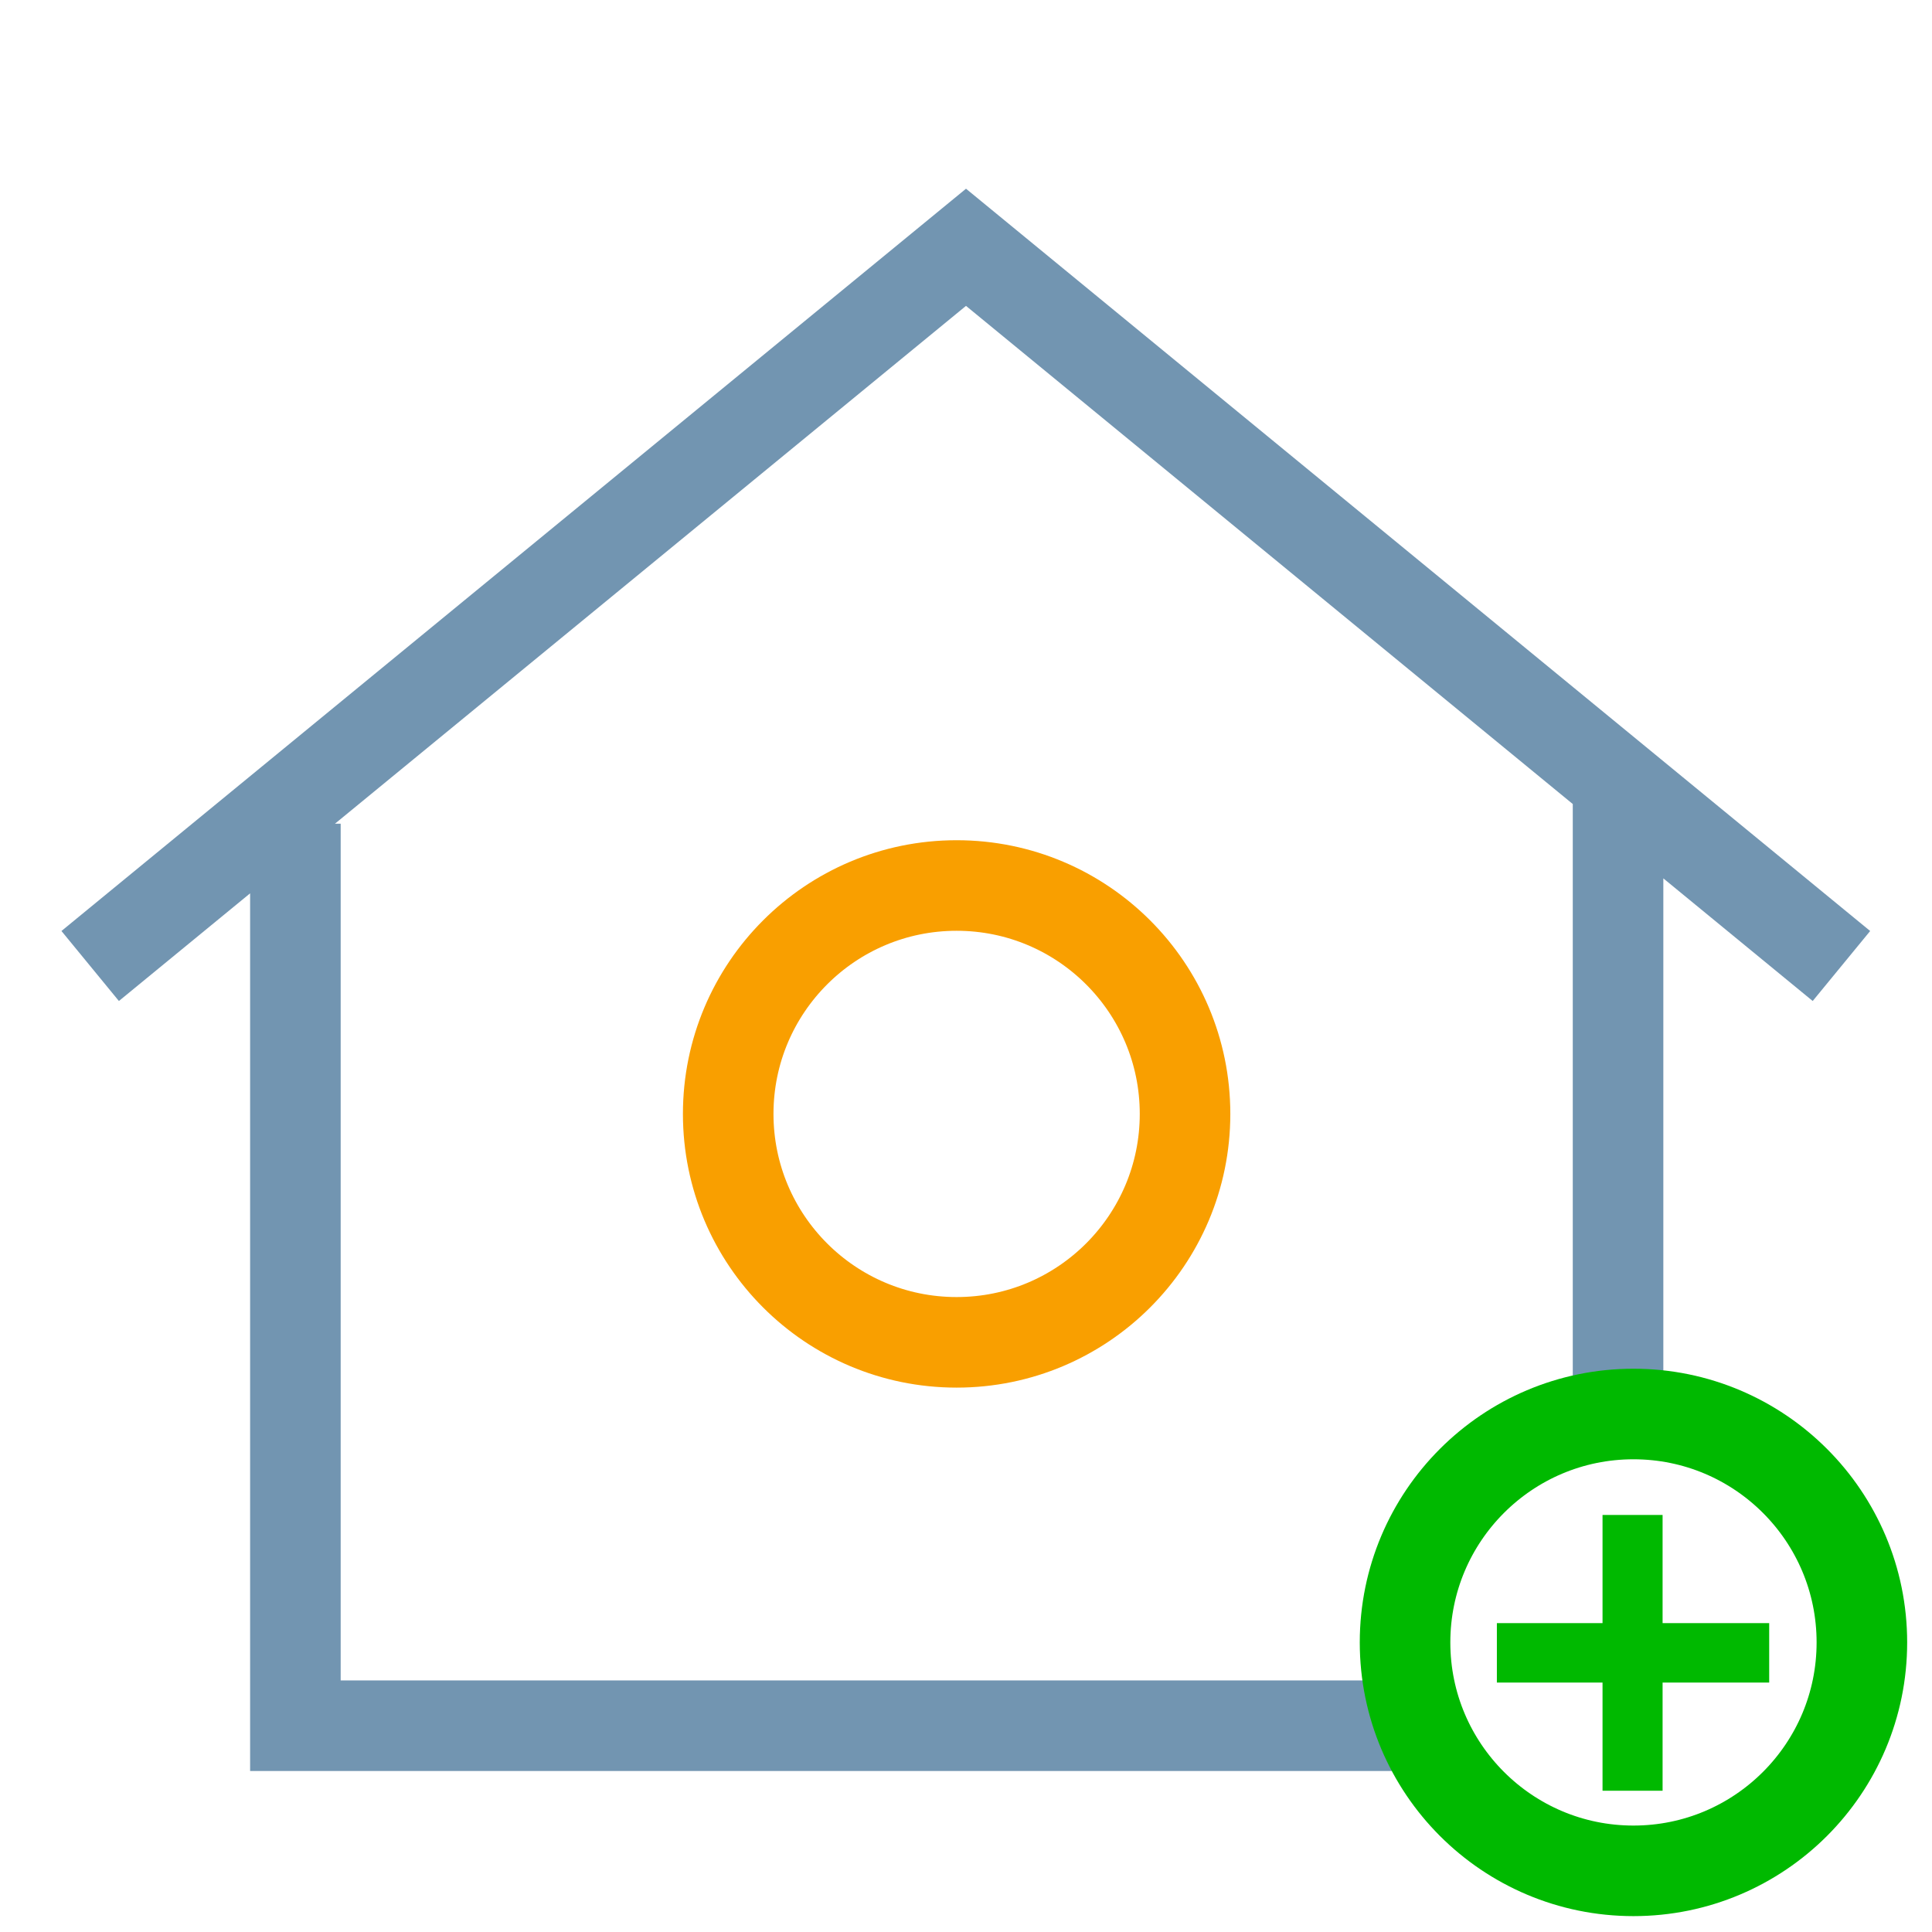
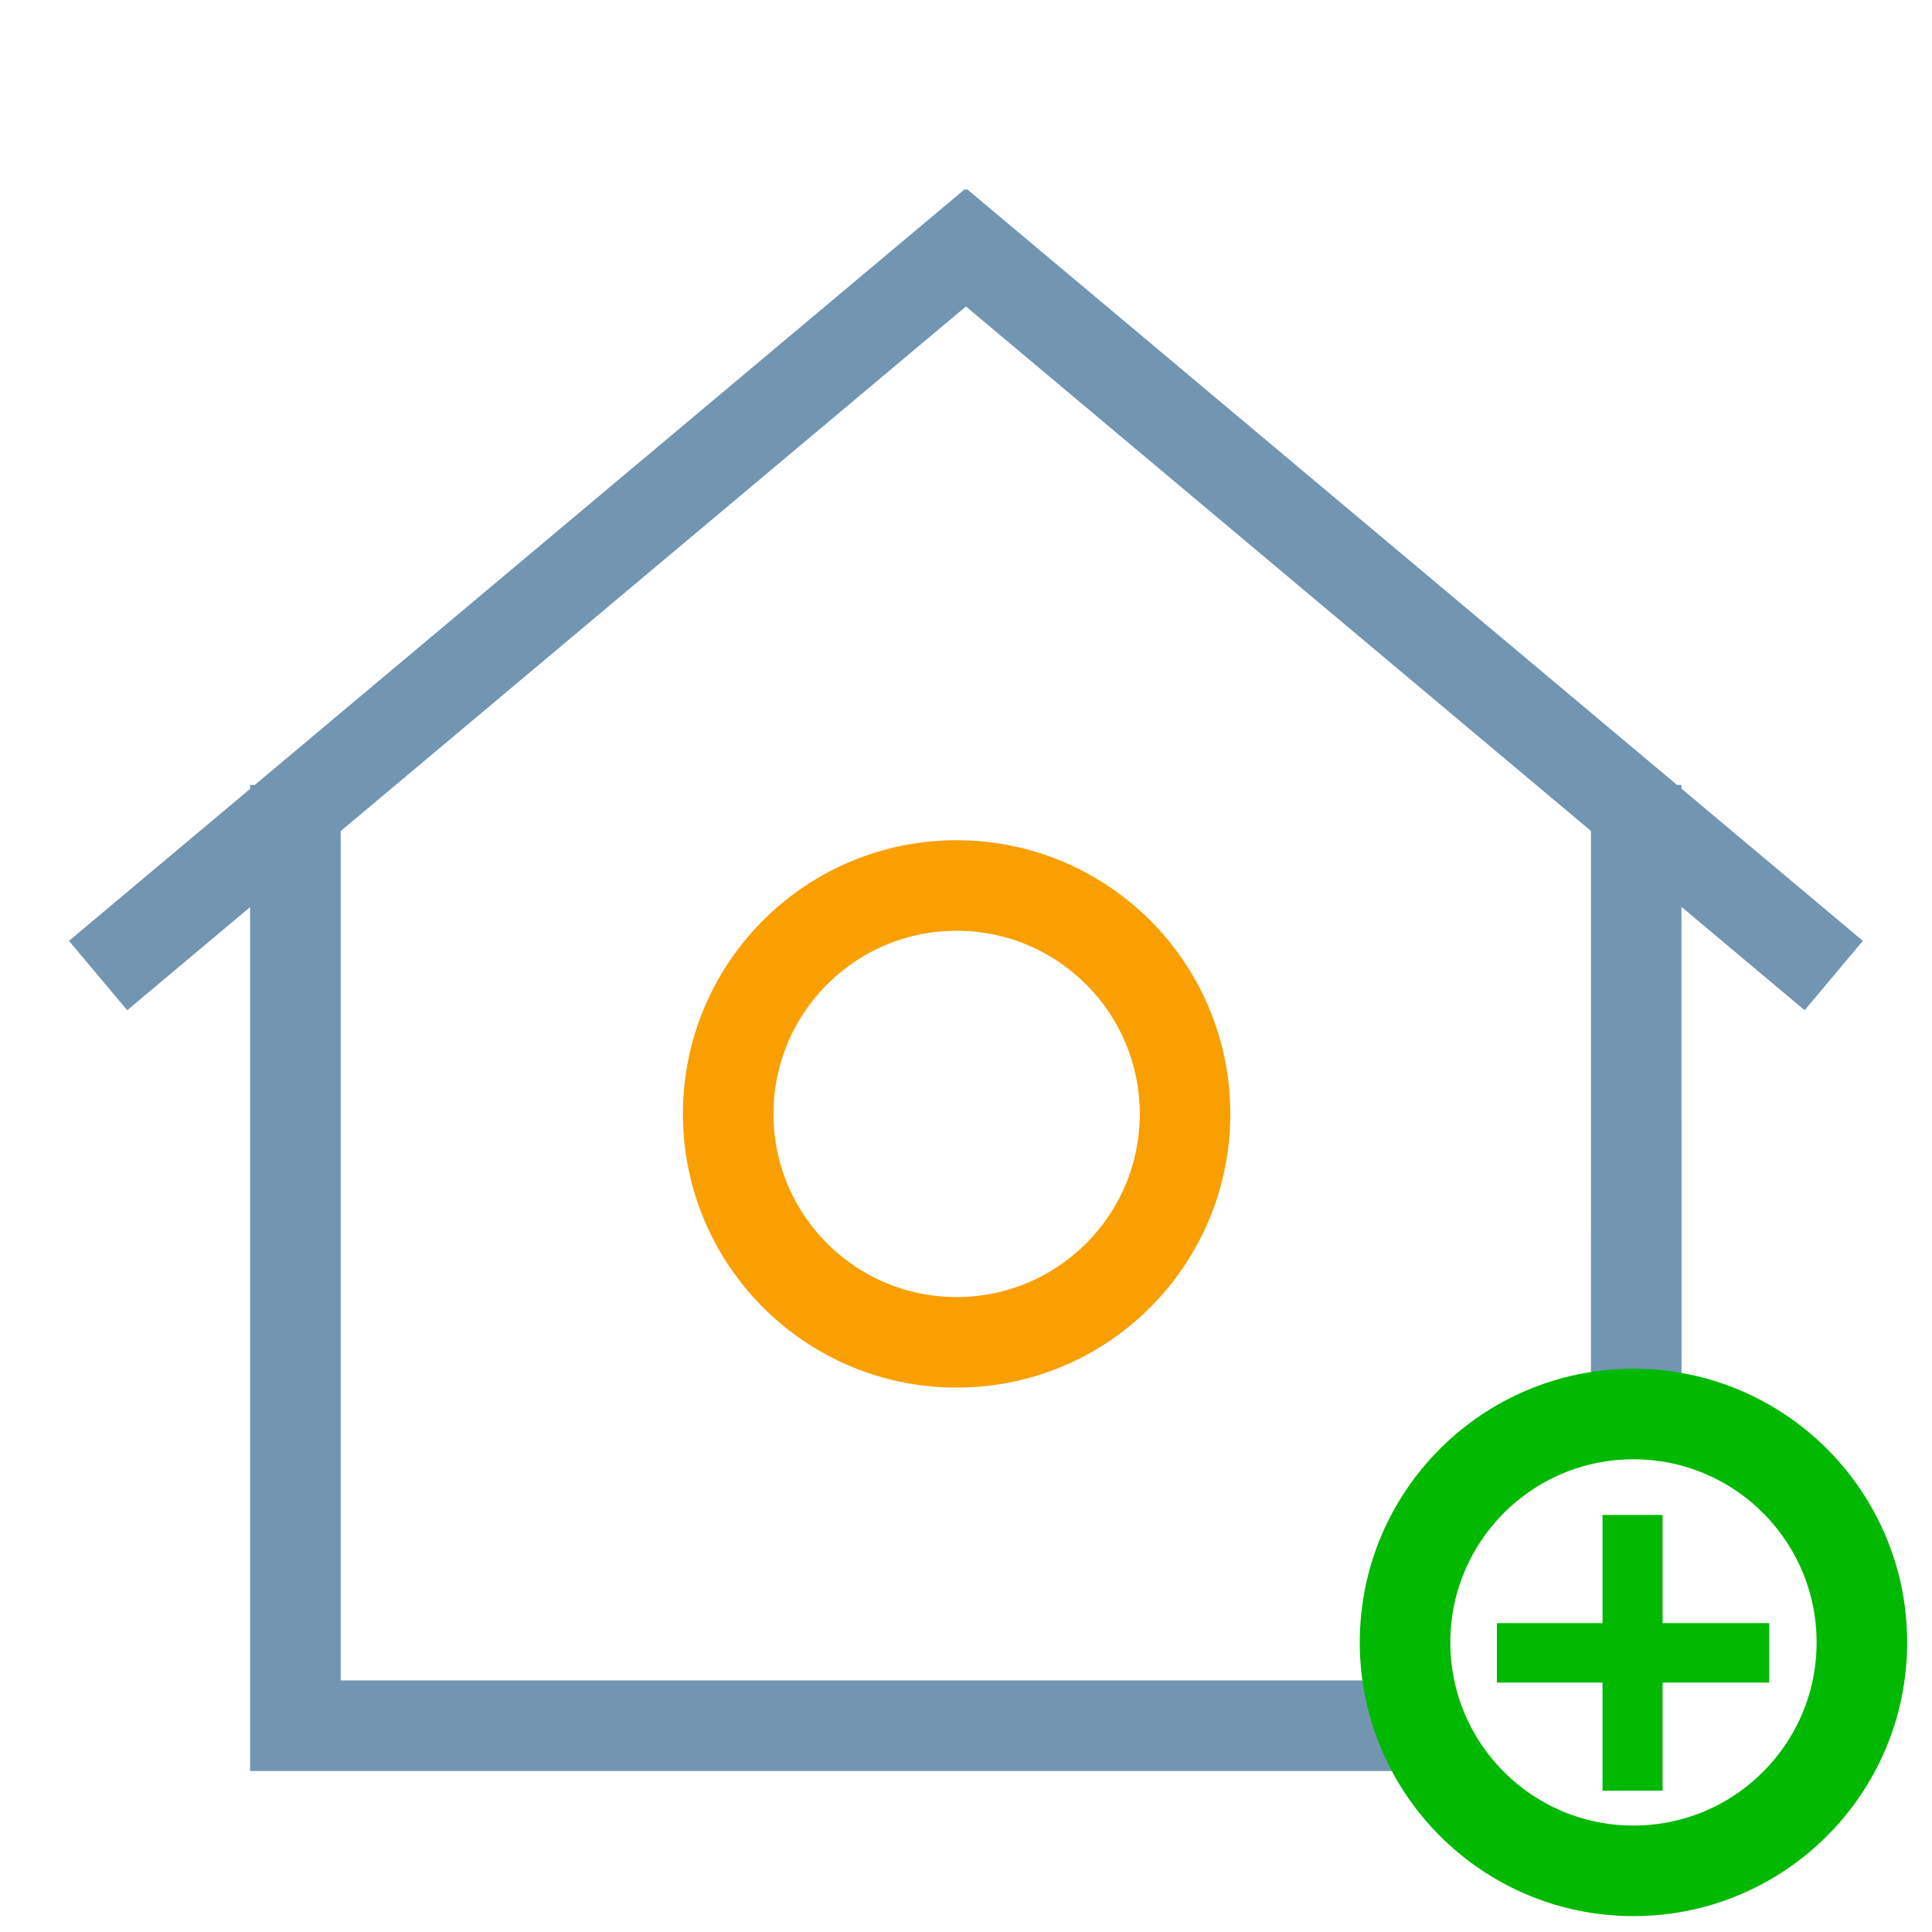
- <svg xmlns="http://www.w3.org/2000/svg" width="96px" height="96px" version="1.1" xml:space="preserve" style="fill-rule:evenodd;clip-rule:evenodd;stroke-linecap:round;stroke-linejoin:round;stroke-miterlimit:1.5;">
-   <g id="v1" />
-   <g id="final">
+ <svg xmlns="http://www.w3.org/2000/svg" width="100%" height="100%" viewBox="0 0 96 96" version="1.1" xml:space="preserve" style="fill-rule:evenodd;clip-rule:evenodd;stroke-linecap:round;stroke-linejoin:round;stroke-miterlimit:1.5;">
+   <g id="CPanel-icons-v2">
    <g id="Venueedit-v2">
      <circle cx="47.534" cy="55.35" r="11.35" style="fill:none;stroke:rgb(249,159,0);stroke-width:4.5px;" />
-       <path d="M80.4,70.159L80.4,38.603M91.5,48L48,12.288L4.481,48M14.678,40.929L14.678,85.75L70.429,85.75" style="fill:none;stroke:rgb(114,149,177);stroke-width:4.5px;stroke-linecap:butt;stroke-linejoin:miter;stroke-miterlimit:2;" />
+       <path d="M81.304,70.579L81.3,39.005M49.392,11.12L4.874,48.474M46.6,11.12L91.118,48.474M14.678,39.005L14.678,85.75L70.164,85.75" style="fill:none;stroke:rgb(114,149,177);stroke-width:4.5px;stroke-linecap:butt;stroke-linejoin:miter;stroke-miterlimit:2;" />
      <g>
        <circle cx="81.166" cy="81.611" r="11.35" style="fill:none;stroke:rgb(0,185,0);stroke-width:4.5px;" />
-         <g transform="matrix(27,0,0,27,89.0077,91.1059)" />
+         <g transform="matrix(27,0,0,27,89.0077,91.1059)">
+                 </g>
        <text x="73.24px" y="91.106px" style="font-family:'Arial-BoldMT', 'Arial', sans-serif;font-weight:700;font-size:27px;fill:rgb(0,185,0);">+</text>
      </g>
    </g>
  </g>
+   <g id="_-Housekeeping-Icons">
+     </g>
</svg>
